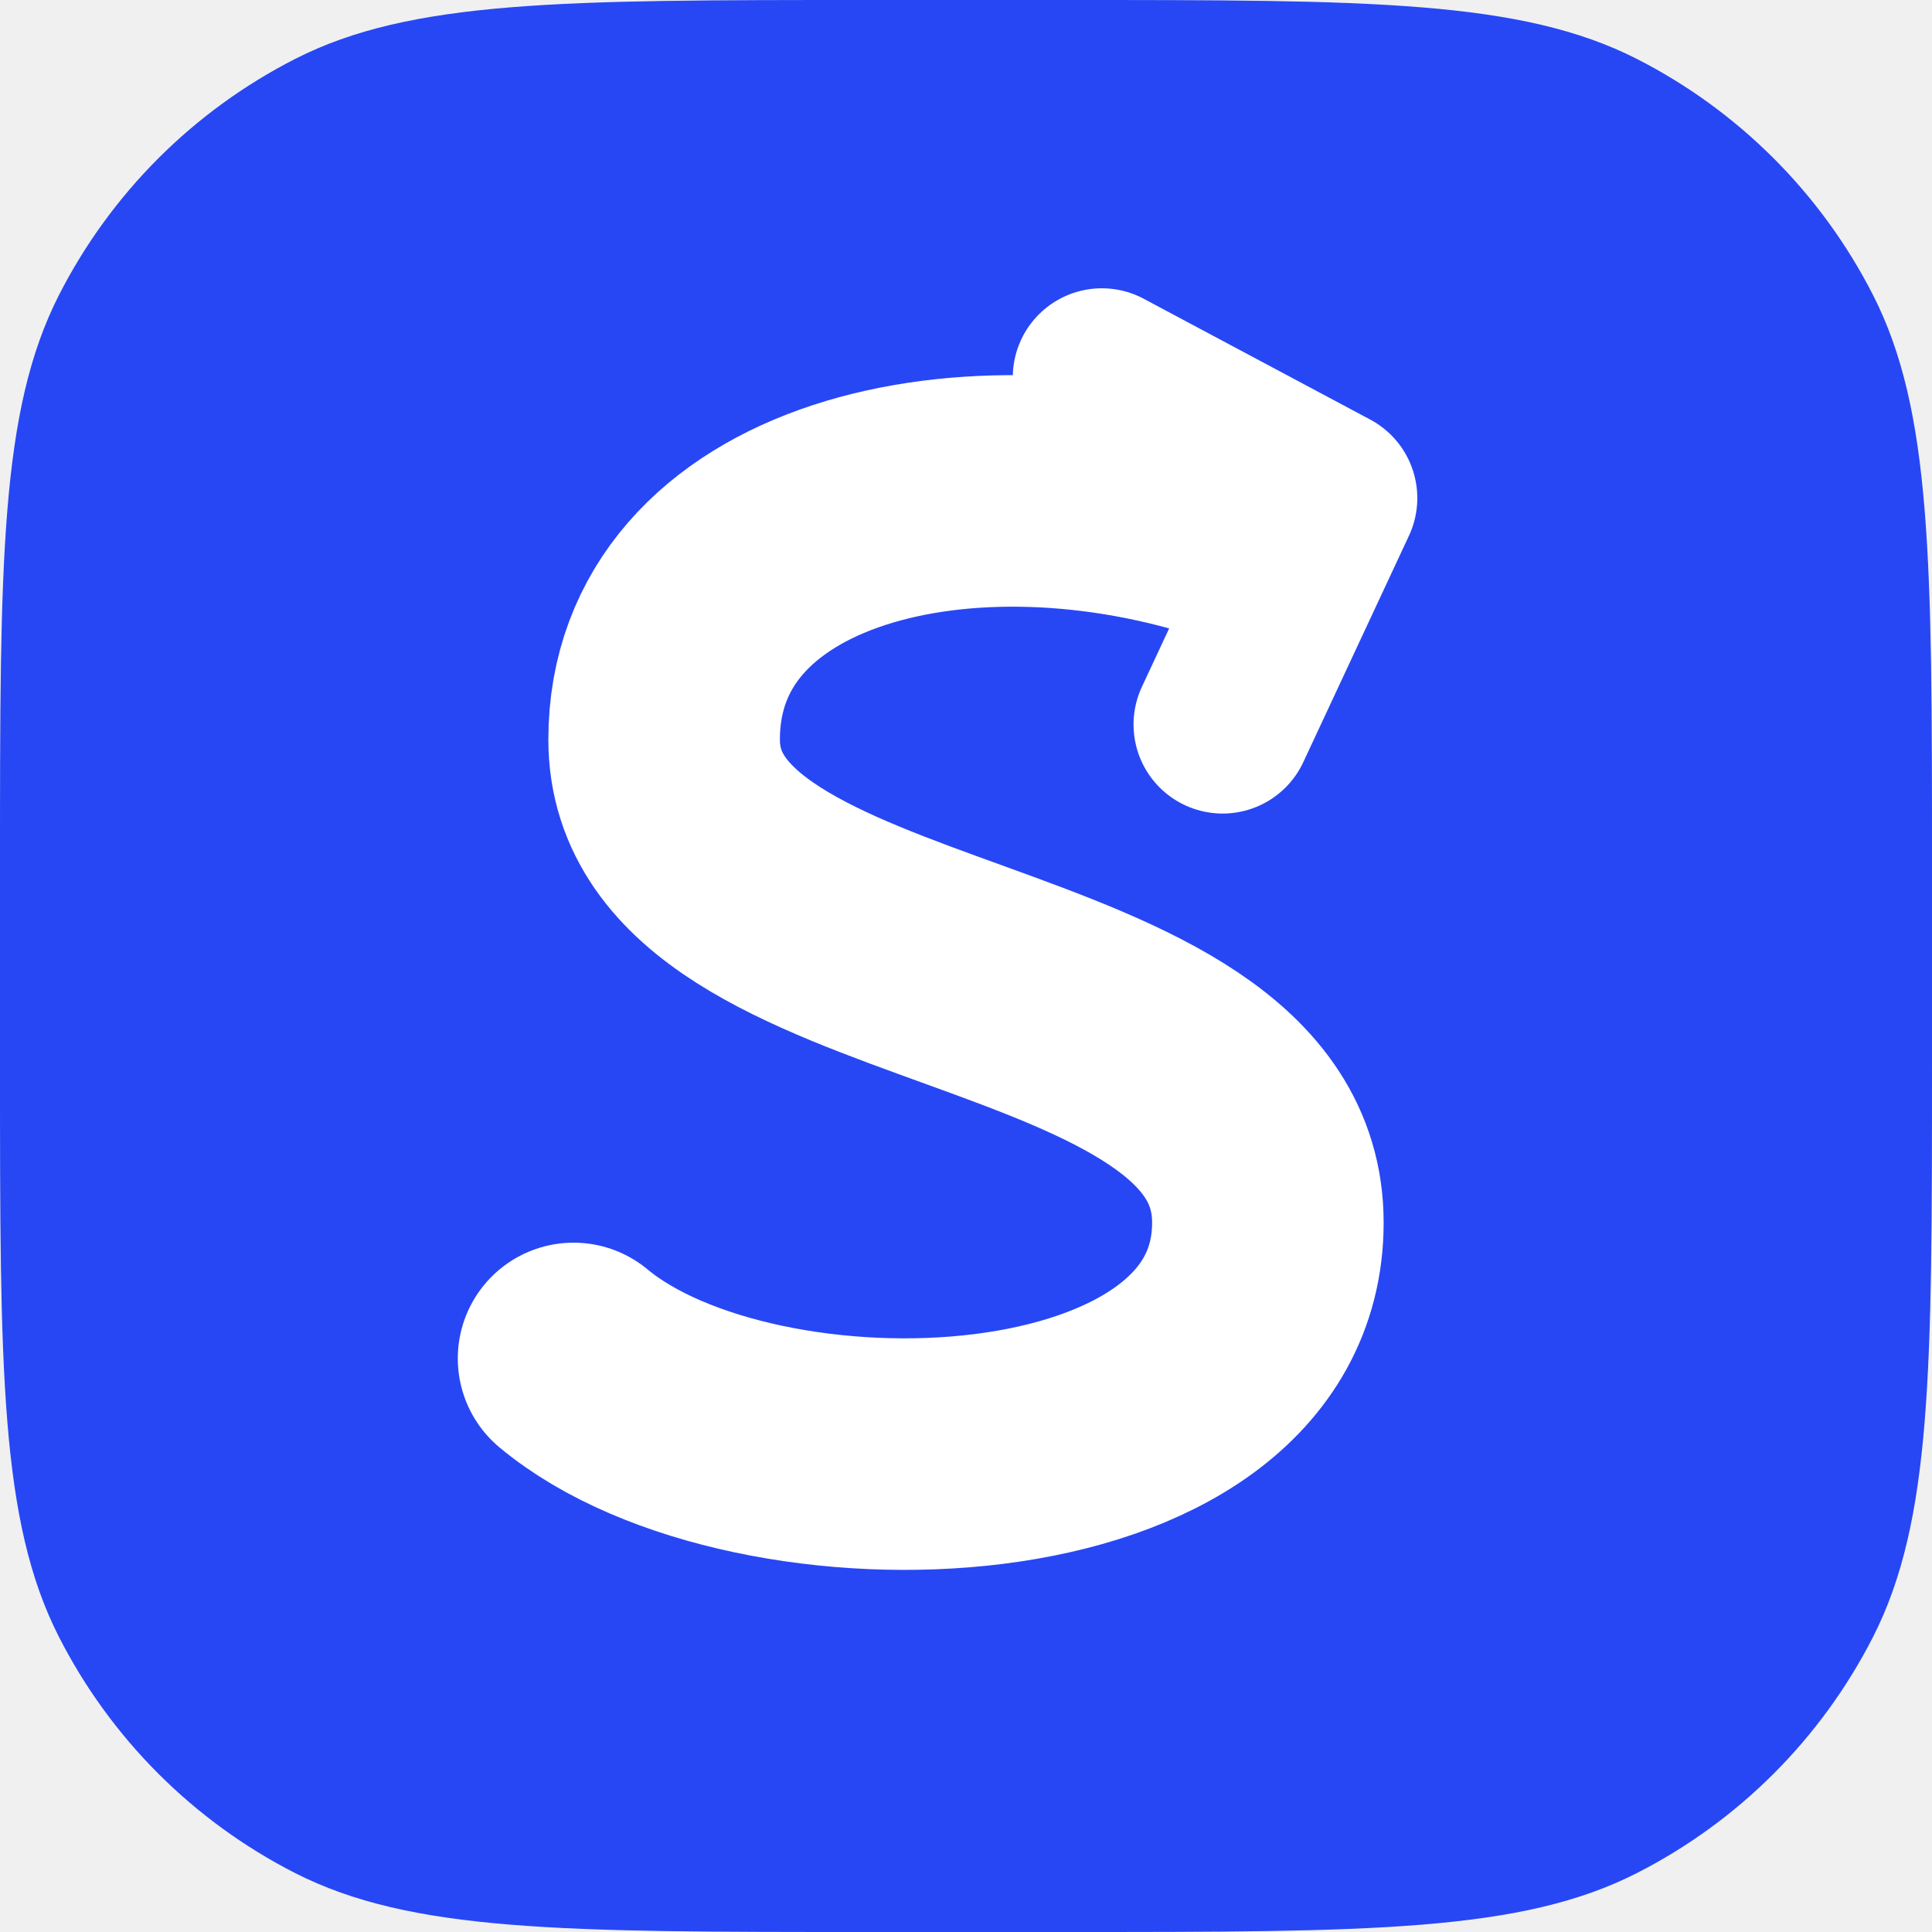
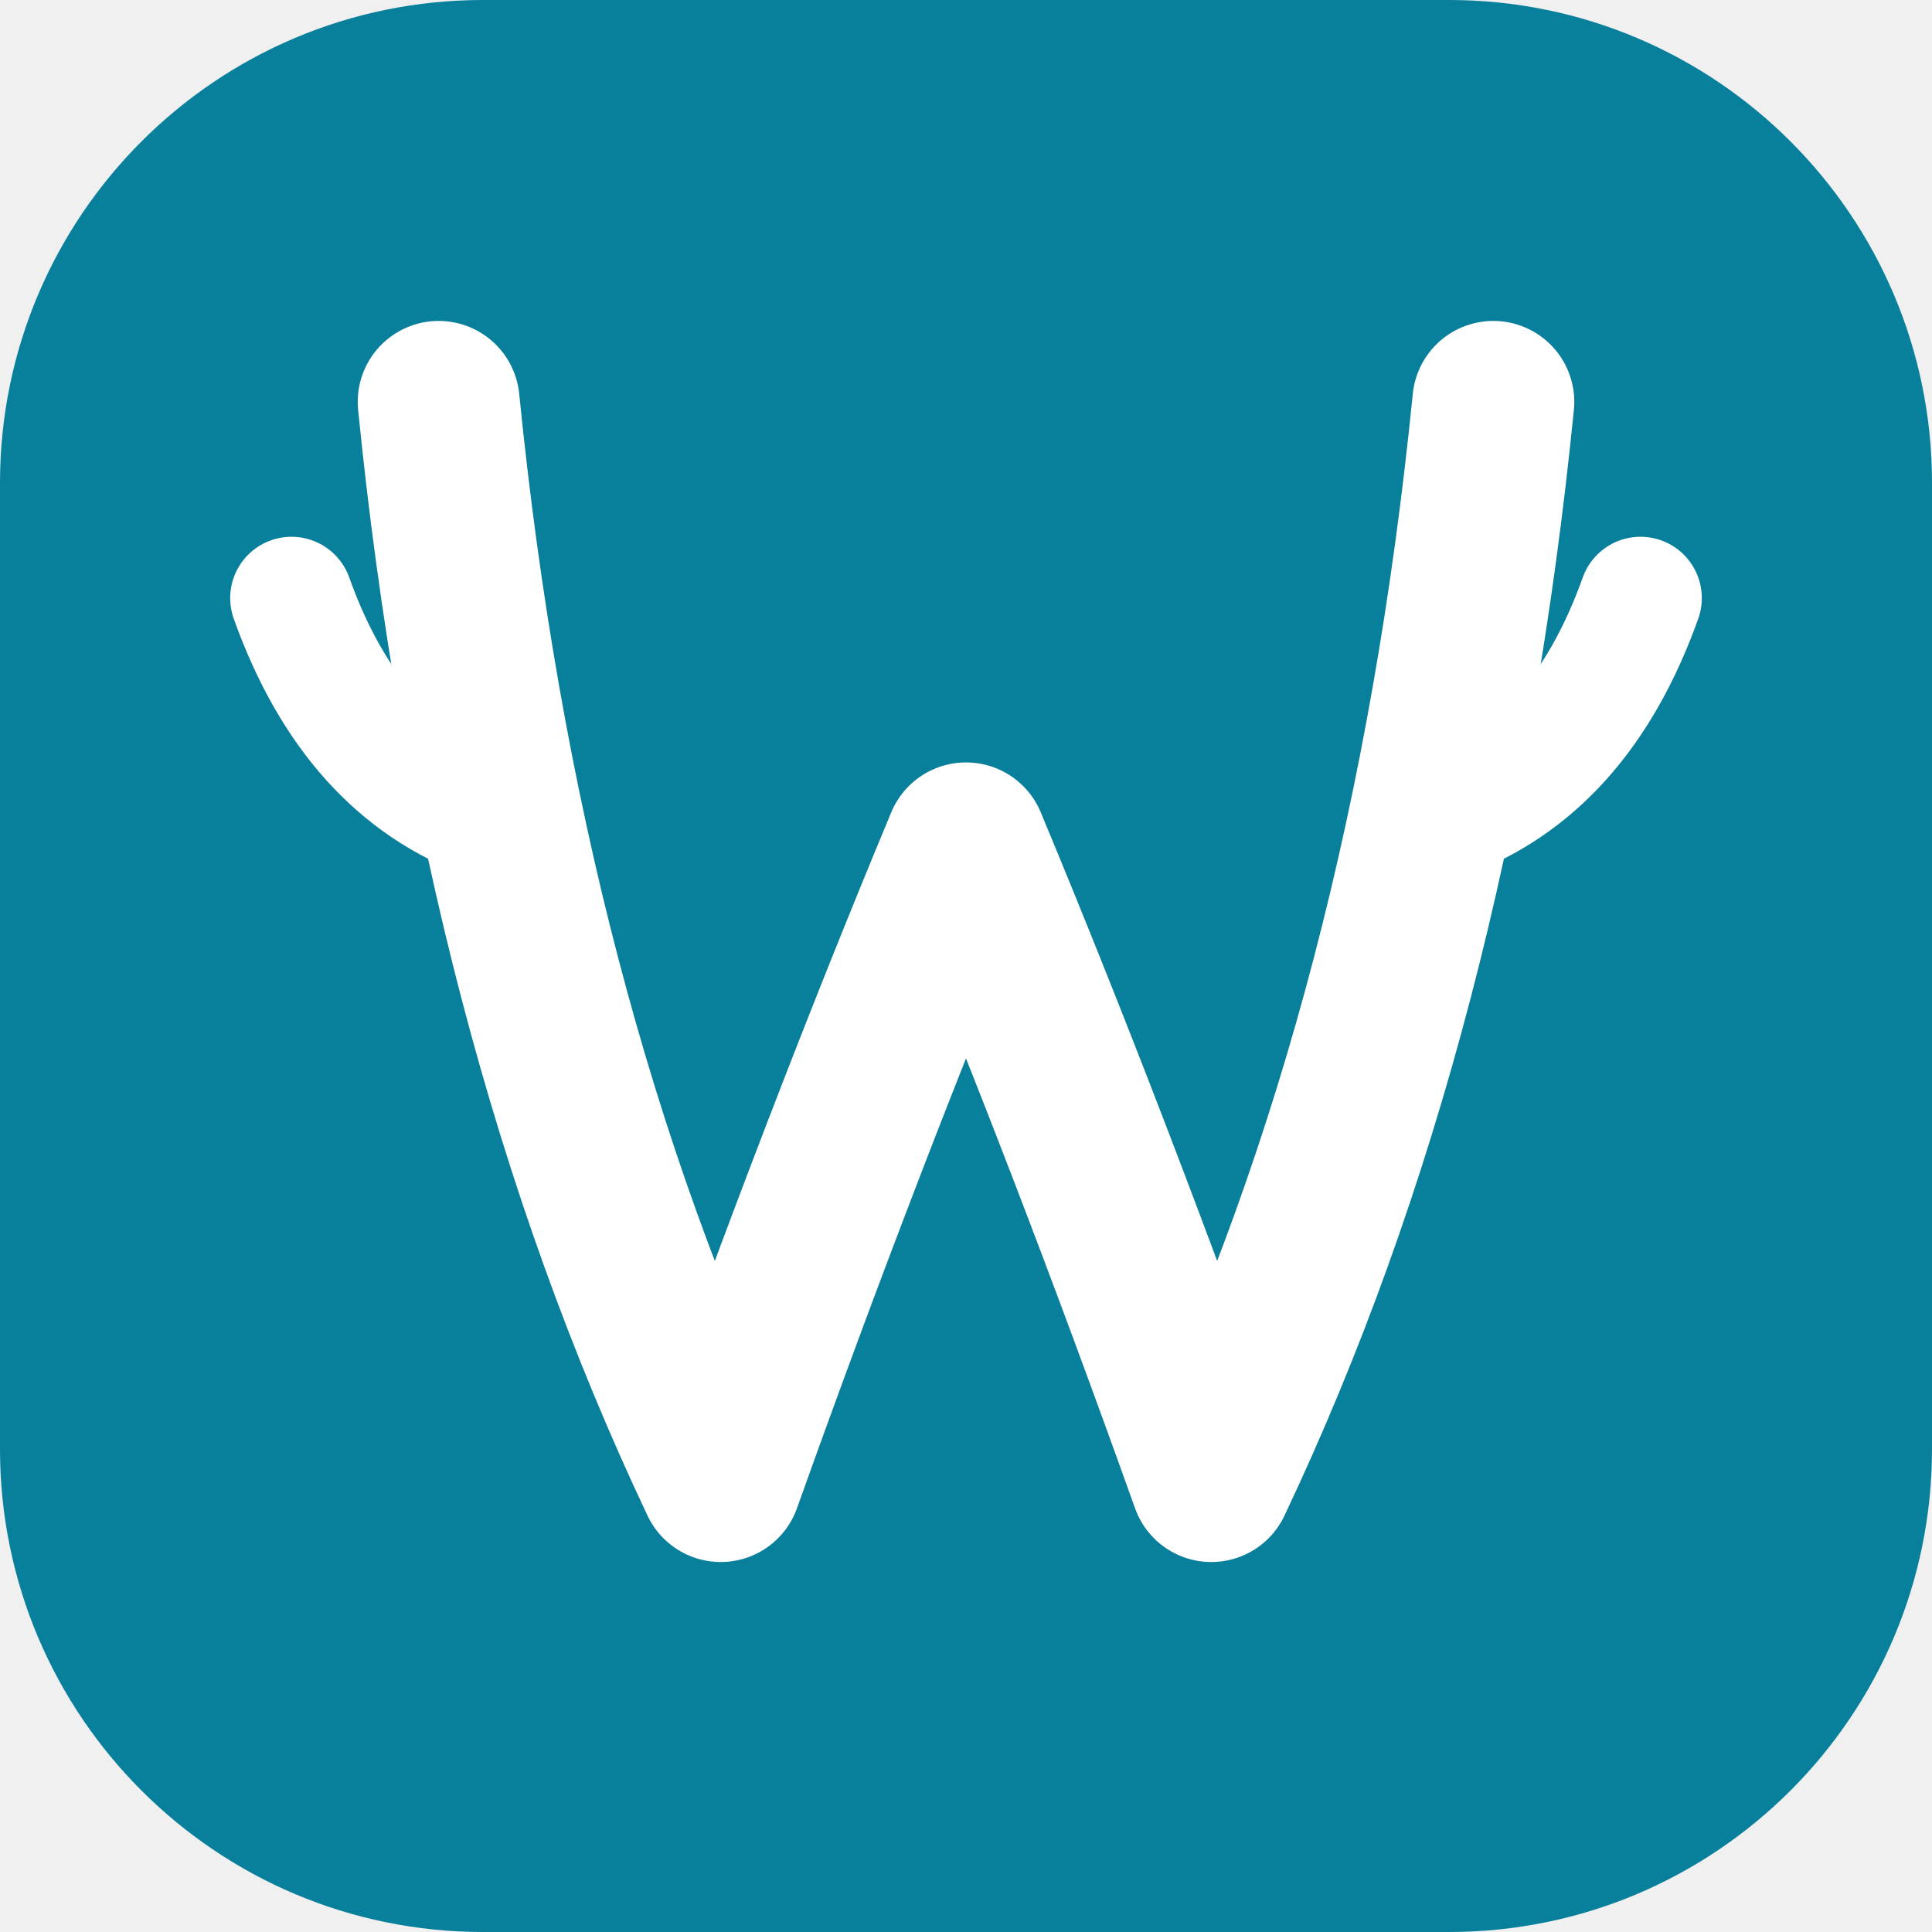
- <svg xmlns="http://www.w3.org/2000/svg" viewBox="0 0 64 64" width="32" height="32">
-   <path d="M35.33 0c10.04 0 15.05 0 18.89 1.95a17.92 17.92 0 0 1 7.83 7.83c1.95 3.83 1.95 8.85 1.95 18.89L64 35.33c0 10.04 0 15.05 -1.95 18.89a17.92 17.92 0 0 1 -7.83 7.83c-3.83 1.95 -8.85 1.95 -18.89 1.95L28.67 64c-10.04 0 -15.05 0 -18.89 -1.95a17.92 17.92 0 0 1 -7.83 -7.83c-1.95 -3.83 -1.95 -8.85 -1.95 -18.89L0 28.67c0 -10.04 0 -15.05 1.95 -18.89a17.92 17.92 0 0 1 7.83 -7.83c3.83 -1.95 8.85 -1.95 18.89 -1.95Z" fill="#2747F5" />
-   <path d="M19 45C25 50 42 49.5 42 40.5C42 31.5 22 33 22 24.5C22 17 32 14.5 41 17.5" fill="none" stroke="#FFFFFF" stroke-width="7.67" stroke-linecap="round" stroke-linejoin="round" />
-   <path d="M36.5 12.5L44 16.5L40.5 24" fill="none" stroke="#FFFFFF" stroke-width="5.9" stroke-linecap="round" stroke-linejoin="round" />
+ <svg xmlns="http://www.w3.org/2000/svg" width="32" height="32" viewBox="0 0 64 64">
+   <rect width="64" height="64" rx="16" fill="#087F9B" />
+   <g transform="translate(6 6) scale(0.8125)" fill="none" stroke-linecap="round" stroke-linejoin="round">
+     <path d="M10.5 9 Q13 34 22 53 Q27 39 32 27 Q37 39 42 53 Q51 34 53.5 9" stroke="#fff" stroke-width="6.6" />
+     <path d="M12.6 26 Q7 24 4.5 17" stroke="#fff" stroke-width="5" />
+     <path d="M51.4 26 Q57 24 59.5 17" stroke="#fff" stroke-width="5" />
+   </g>
</svg>
